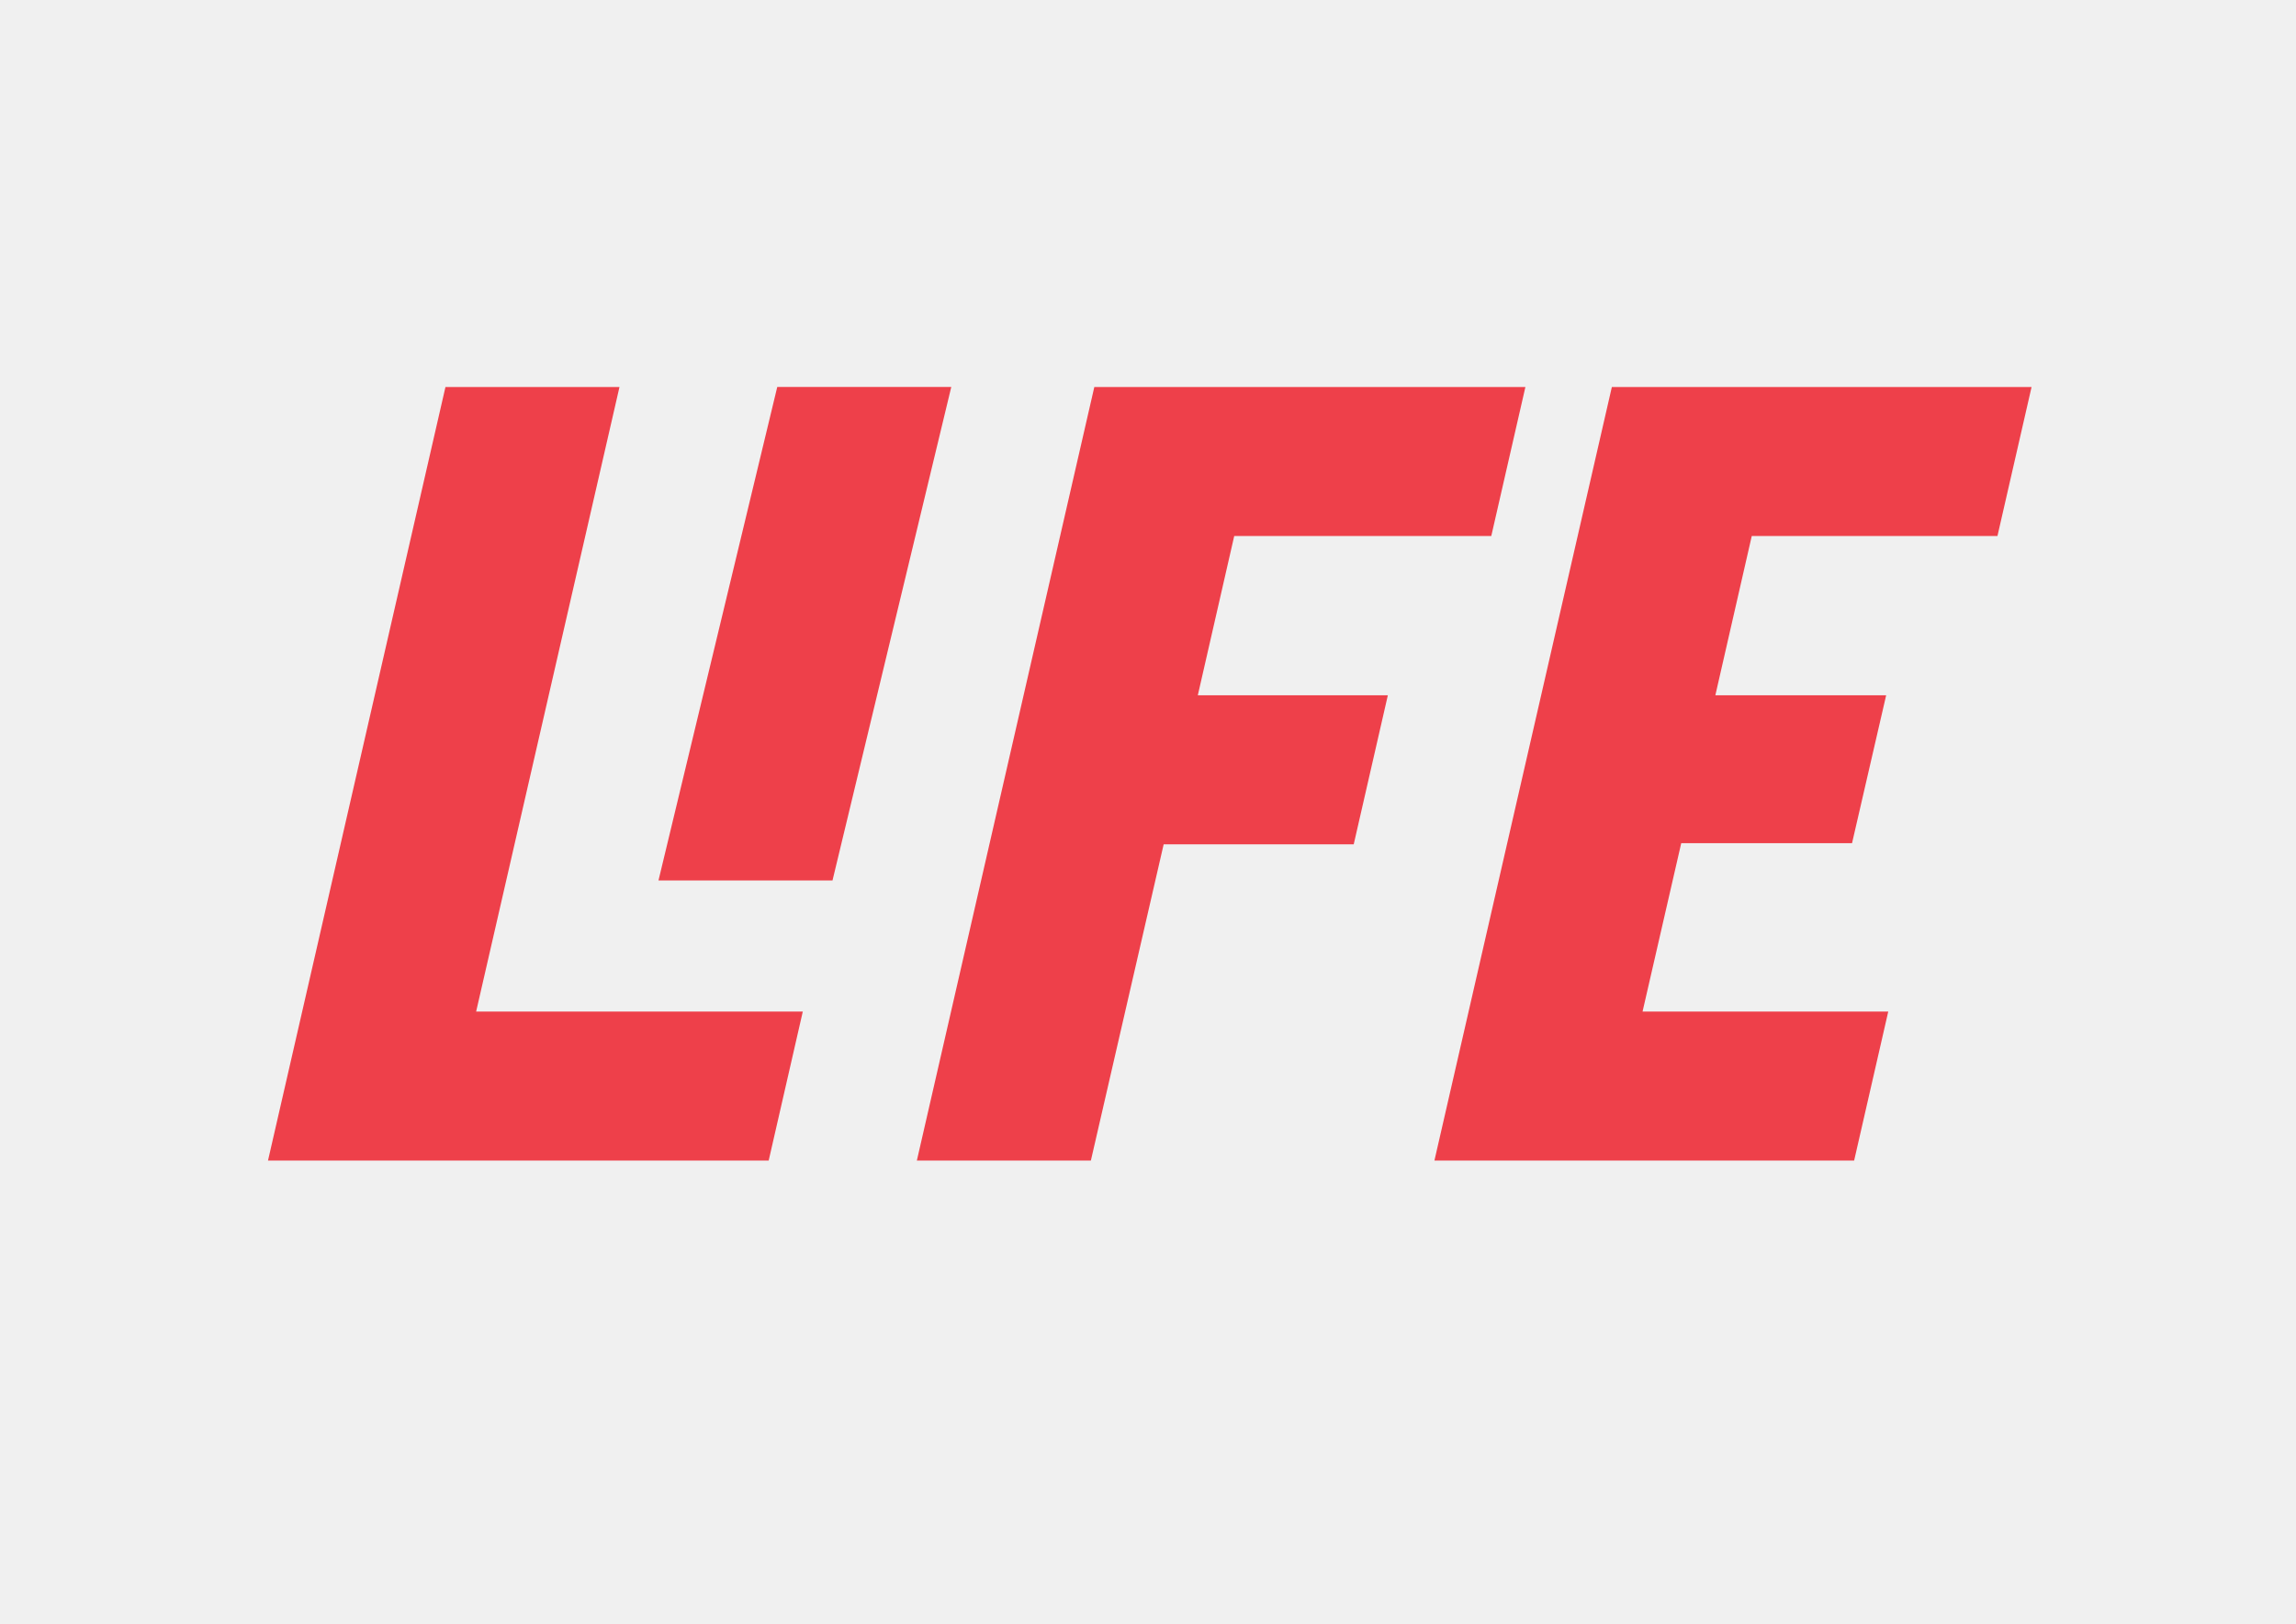
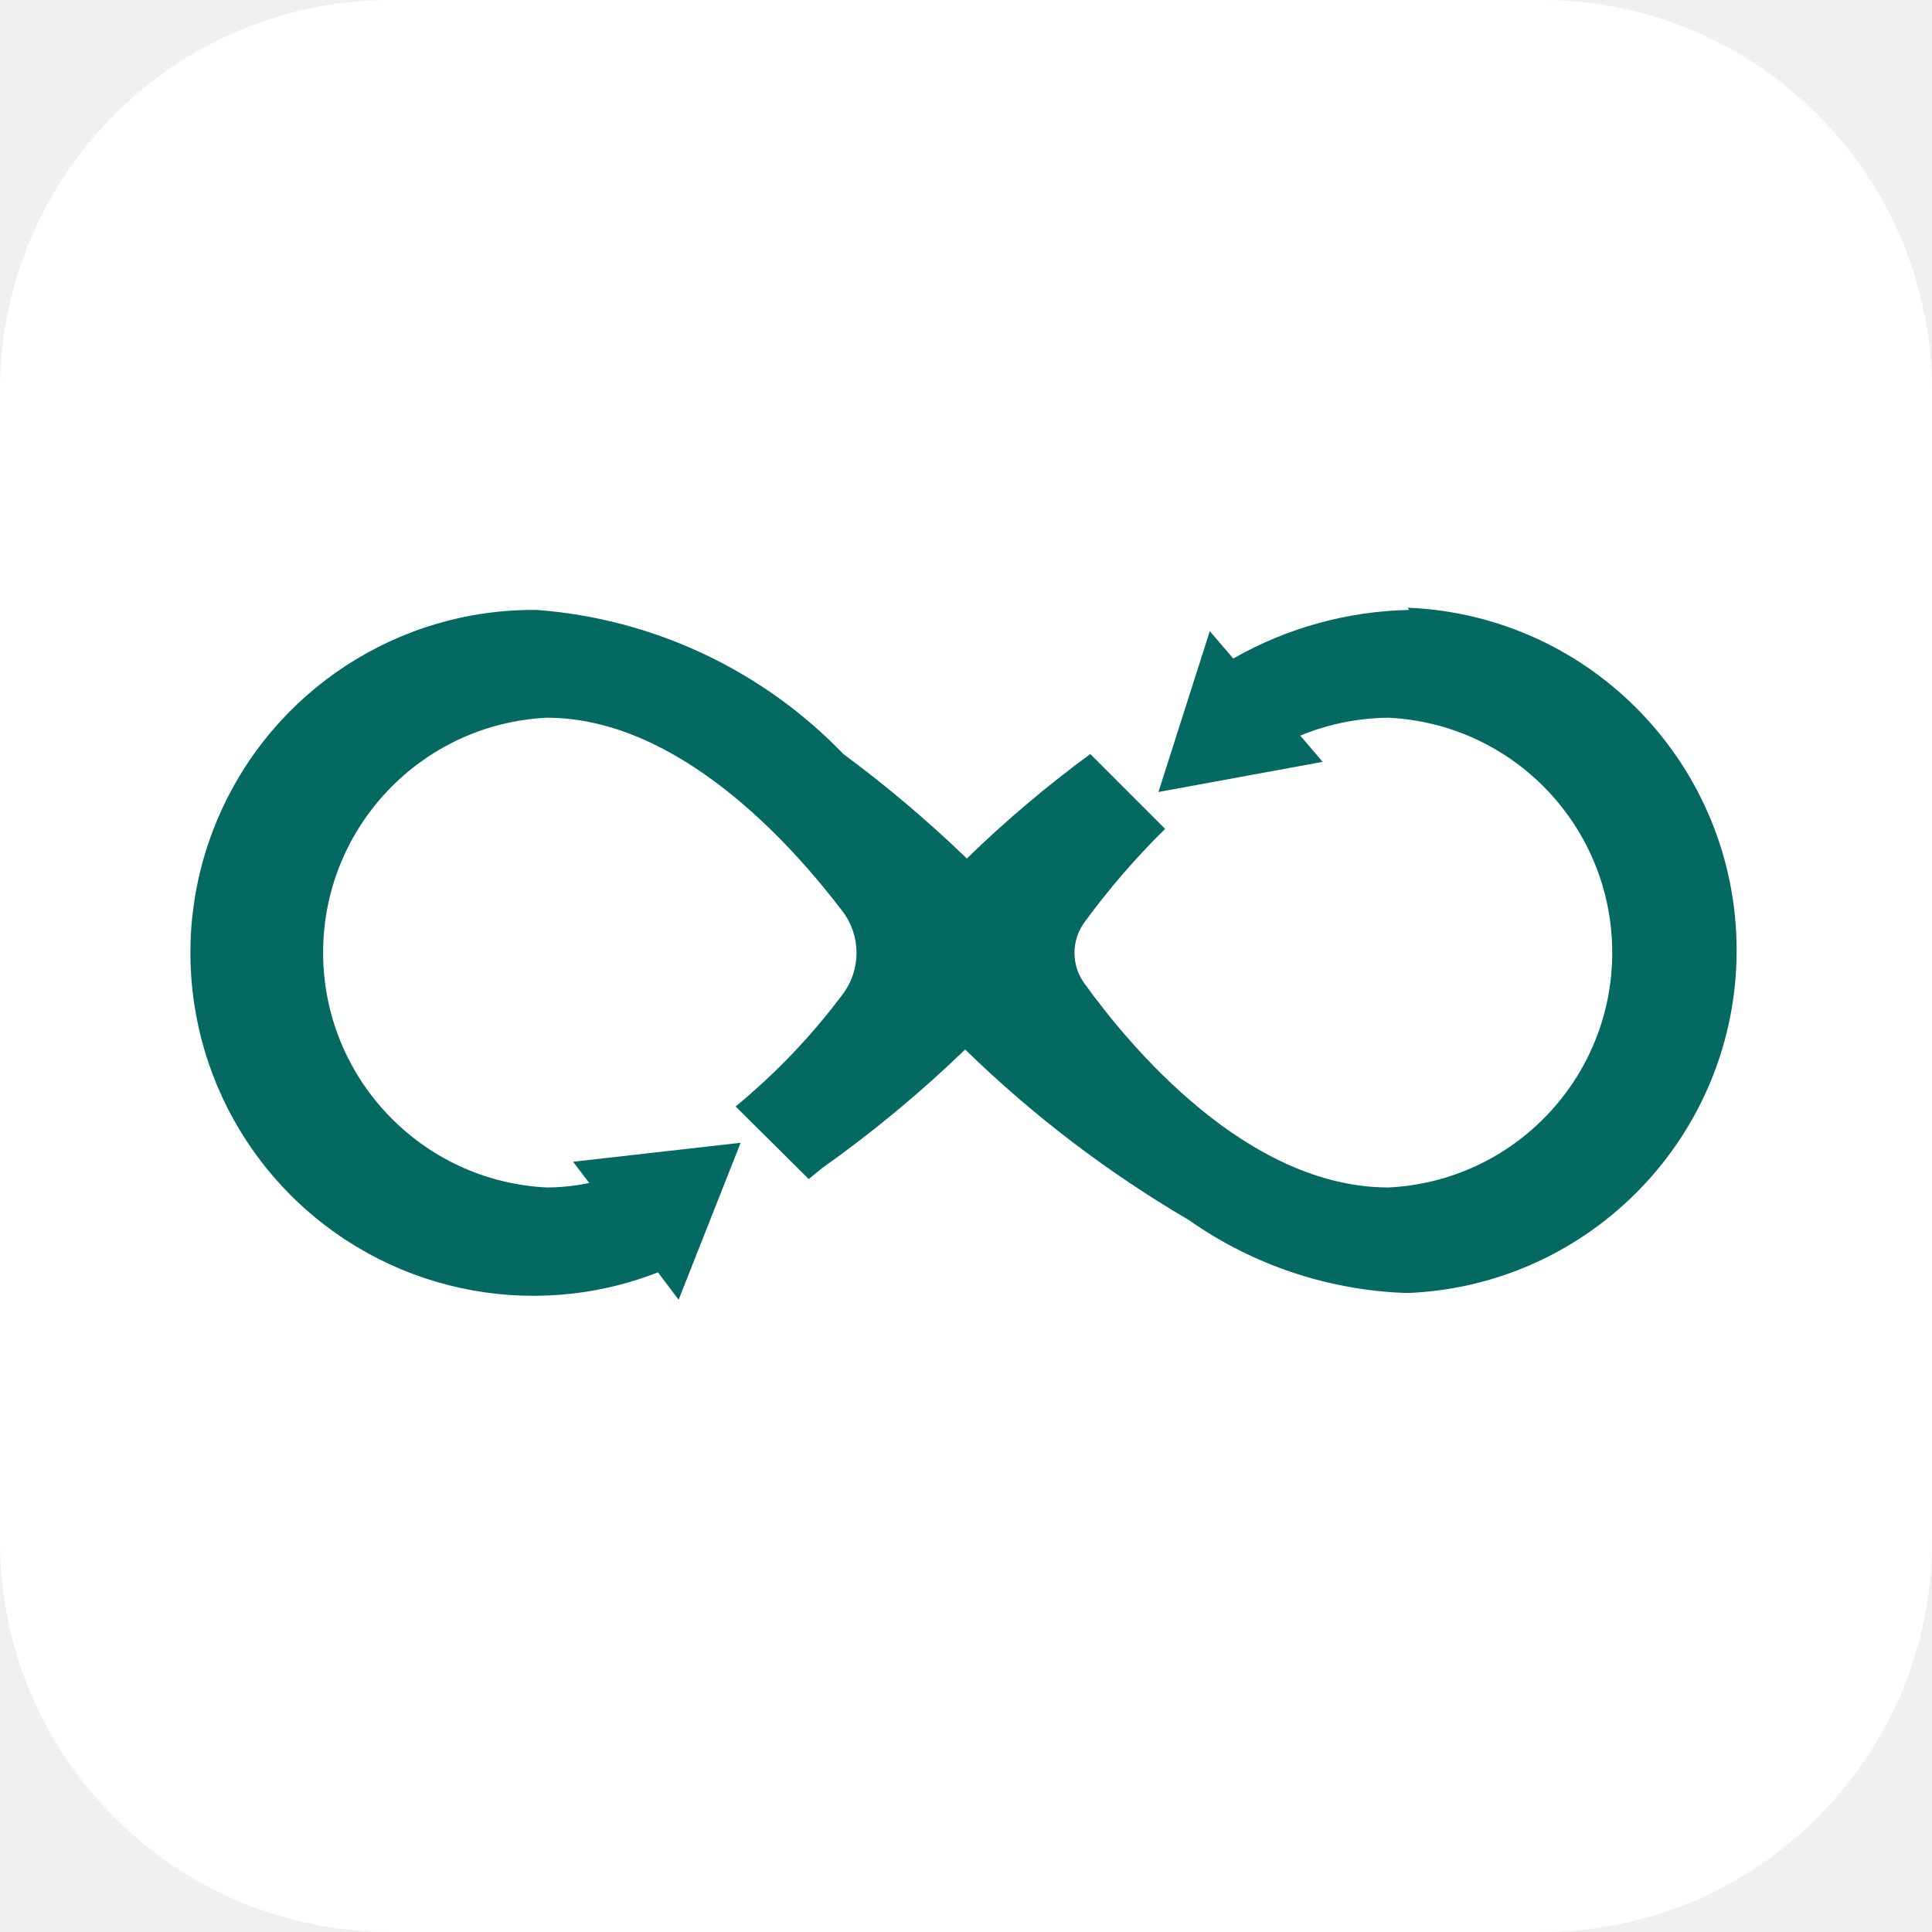
- <svg xmlns="http://www.w3.org/2000/svg" id="LIFE" viewBox="0 0 841.89 595.28">
+ <svg xmlns="http://www.w3.org/2000/svg" viewBox="0 0 34.59 34.59">
  <defs>
-     <style>.cls-1{fill:#ee404a;}</style>
+     <style>.cls-1{fill:#fff;}.cls-2{fill:#046961;}</style>
  </defs>
-   <polygon class="cls-1" points="281.86 425.48 294.37 370.85 174.59 370.85 227.15 141.88 163.34 141.88 98.27 425.48 281.86 425.48" />
-   <polygon class="cls-1" points="305.26 322.79 348.81 141.87 285 141.87 241.45 322.79 305.26 322.79" />
-   <polygon class="cls-1" points="400 425.48 426.69 309.54 496.38 309.54 508.89 254.9 439.21 254.9 452.56 196.51 546.82 196.51 559.33 141.88 401.26 141.88 336.19 425.48 400 425.48" />
-   <polygon class="cls-1" points="679.87 425.48 692.38 370.85 602.29 370.85 616.47 309.12 679.1 309.12 691.61 254.9 628.98 254.9 642.33 196.51 732.42 196.51 744.93 141.88 591.03 141.88 525.97 425.48 679.87 425.48" />
+   <g id="Layer_2" data-name="Layer 2">
+     <g id="Screen_1_w_chat" data-name="Screen 1 w chat">
+       <rect class="cls-1" width="34.59" height="34.59" rx="7" />
+       <path class="cls-2" d="M25.23,10.92a6.63,6.63,0,0,0-3.15.87l-.42-.49-.92,2.88,2.94-.54-.4-.47a4.24,4.24,0,0,1,1.58-.32,4.21,4.21,0,0,1,0,8.41c-2.53,0-4.63-2.52-5.45-3.66a.93.93,0,0,1,0-1.08,13.72,13.72,0,0,1,1.45-1.68L19.52,13.5a21.11,21.11,0,0,0-2.21,1.87A22.2,22.2,0,0,0,15.1,13.5a8.51,8.51,0,0,0-5.49-2.58,6.14,6.14,0,1,0,2.17,11.86l.37.49,1.11-2.81-3,.34.29.38a3.84,3.84,0,0,1-.76.08,4.21,4.21,0,0,1,0-8.41c2.35,0,4.37,2.25,5.29,3.46a1.23,1.23,0,0,1,0,1.5,11.55,11.55,0,0,1-1.91,2l1.31,1.3.23-.19a22,22,0,0,0,2.57-2.13,20.75,20.75,0,0,0,4,3.05,7.19,7.19,0,0,0,3.92,1.31,6.14,6.14,0,0,0,0-12.27Z" />
+     </g>
+   </g>
</svg>
